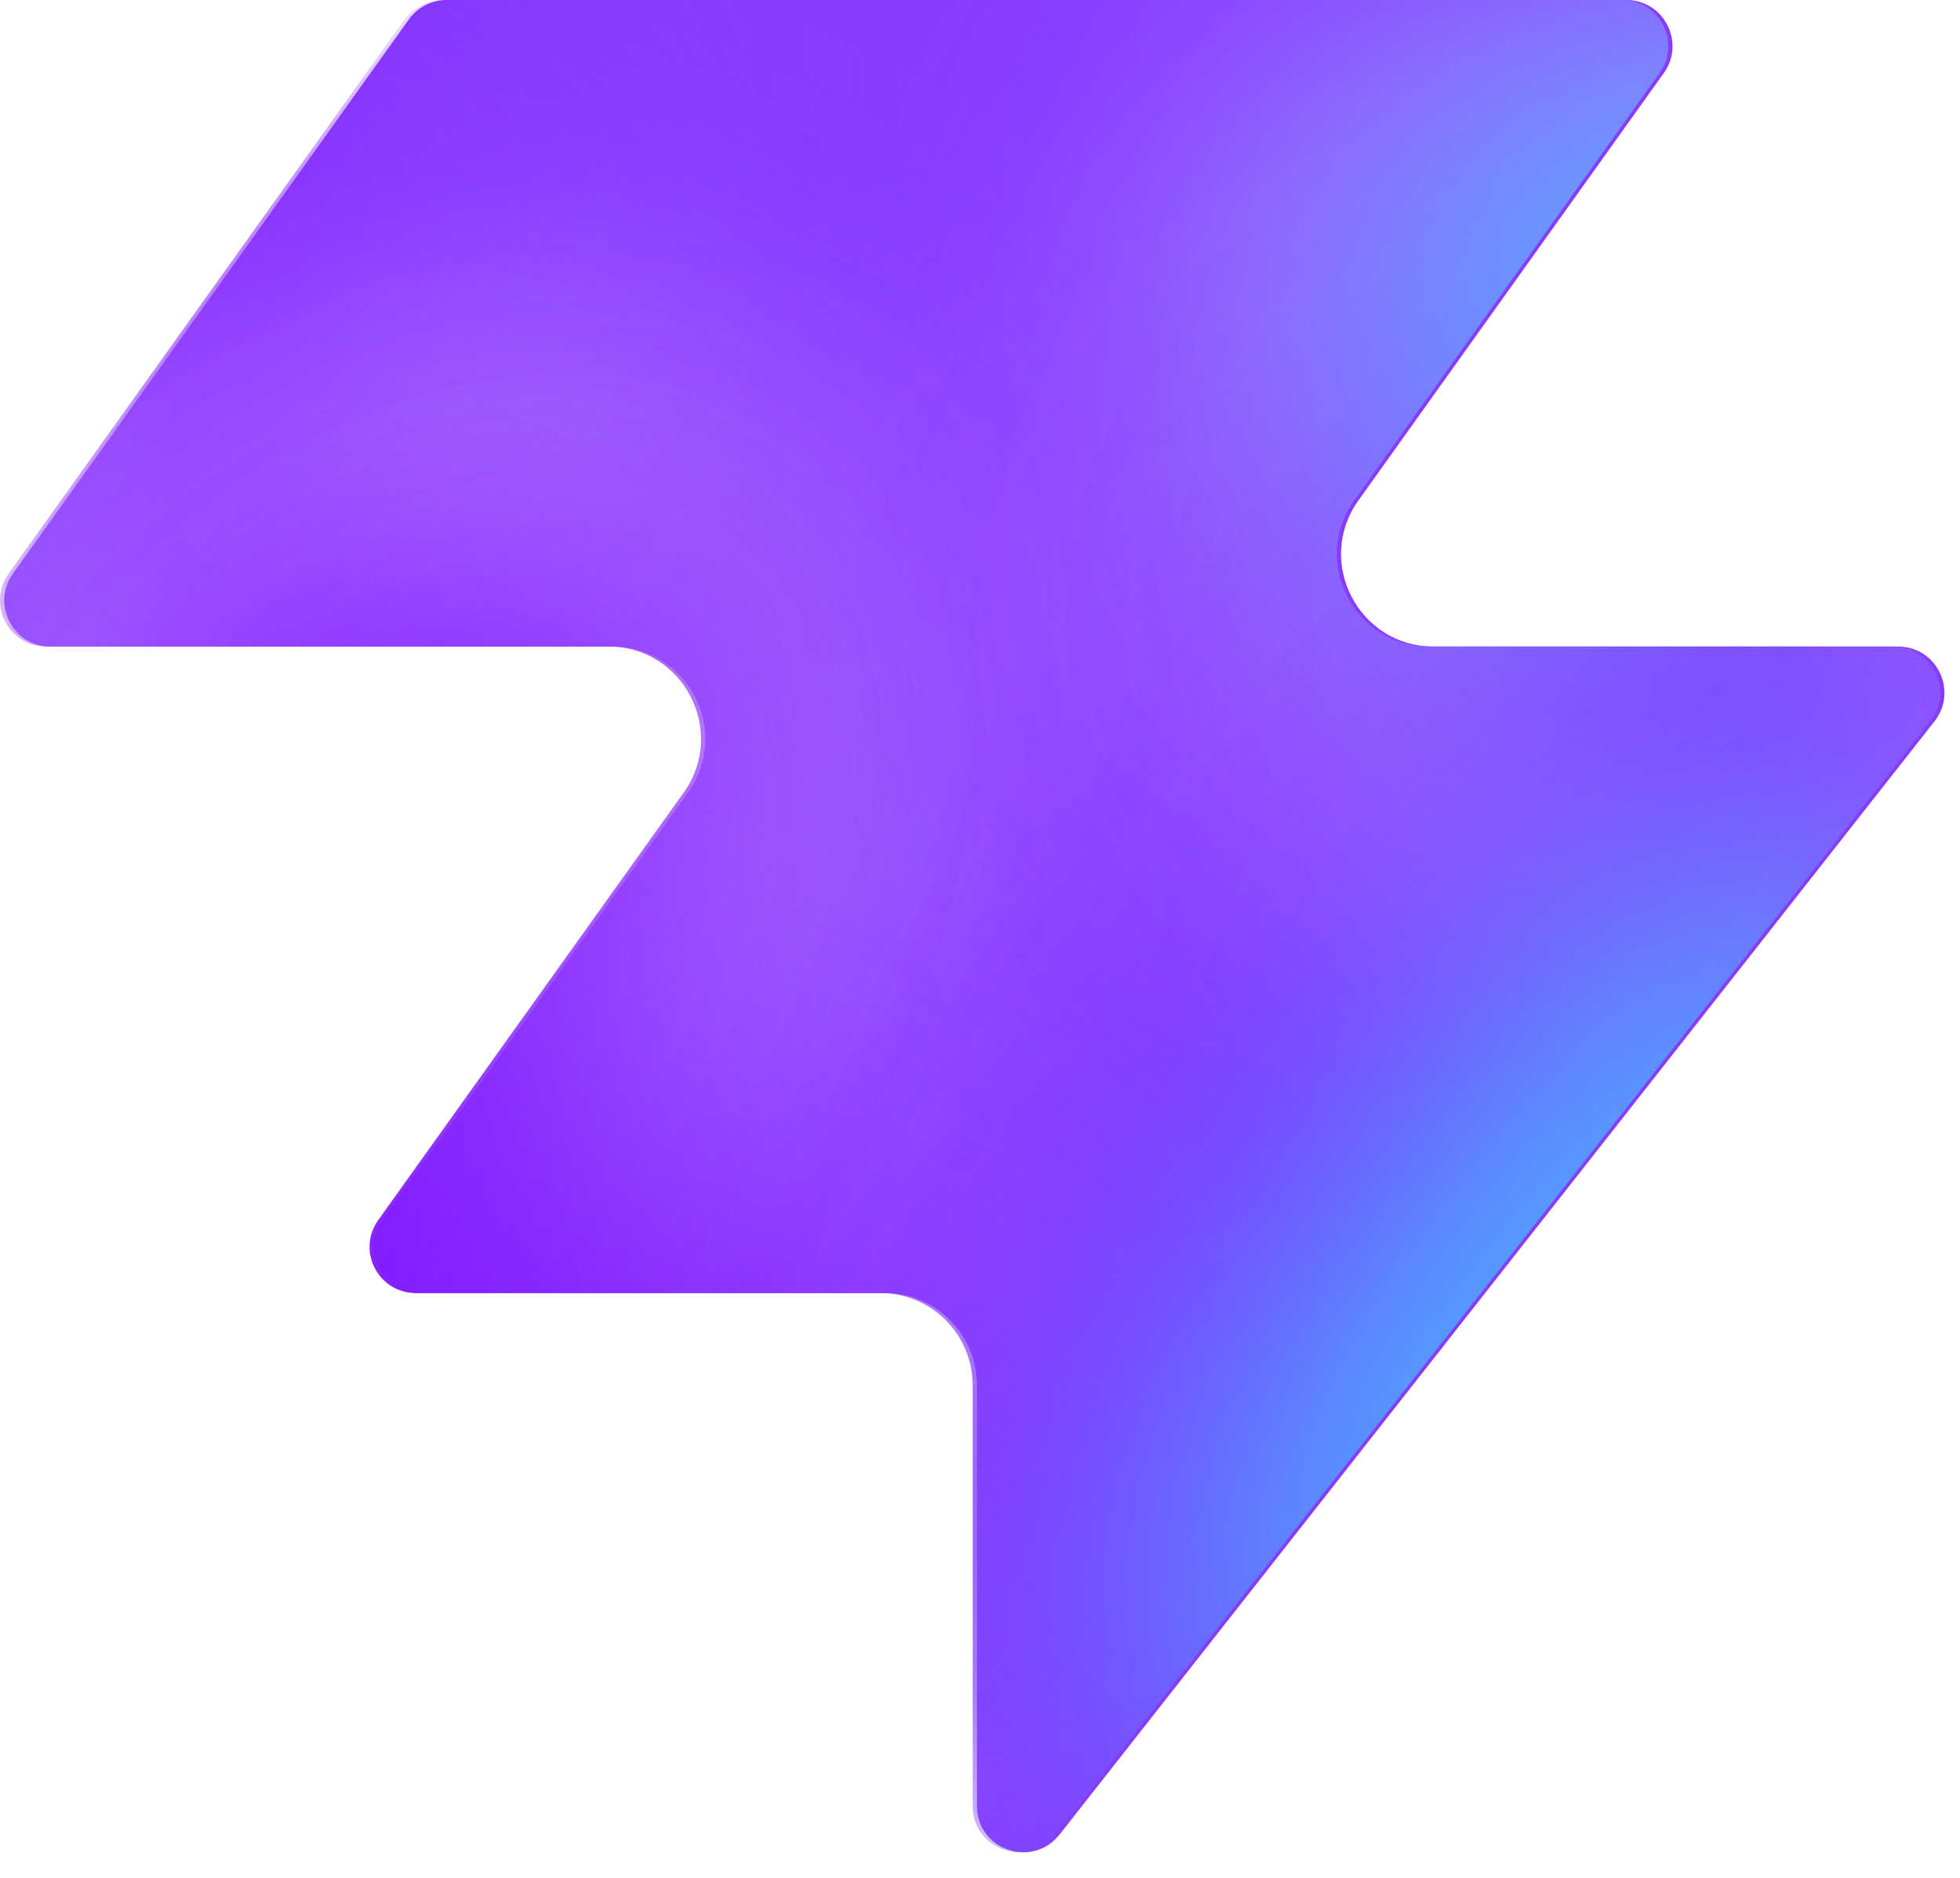
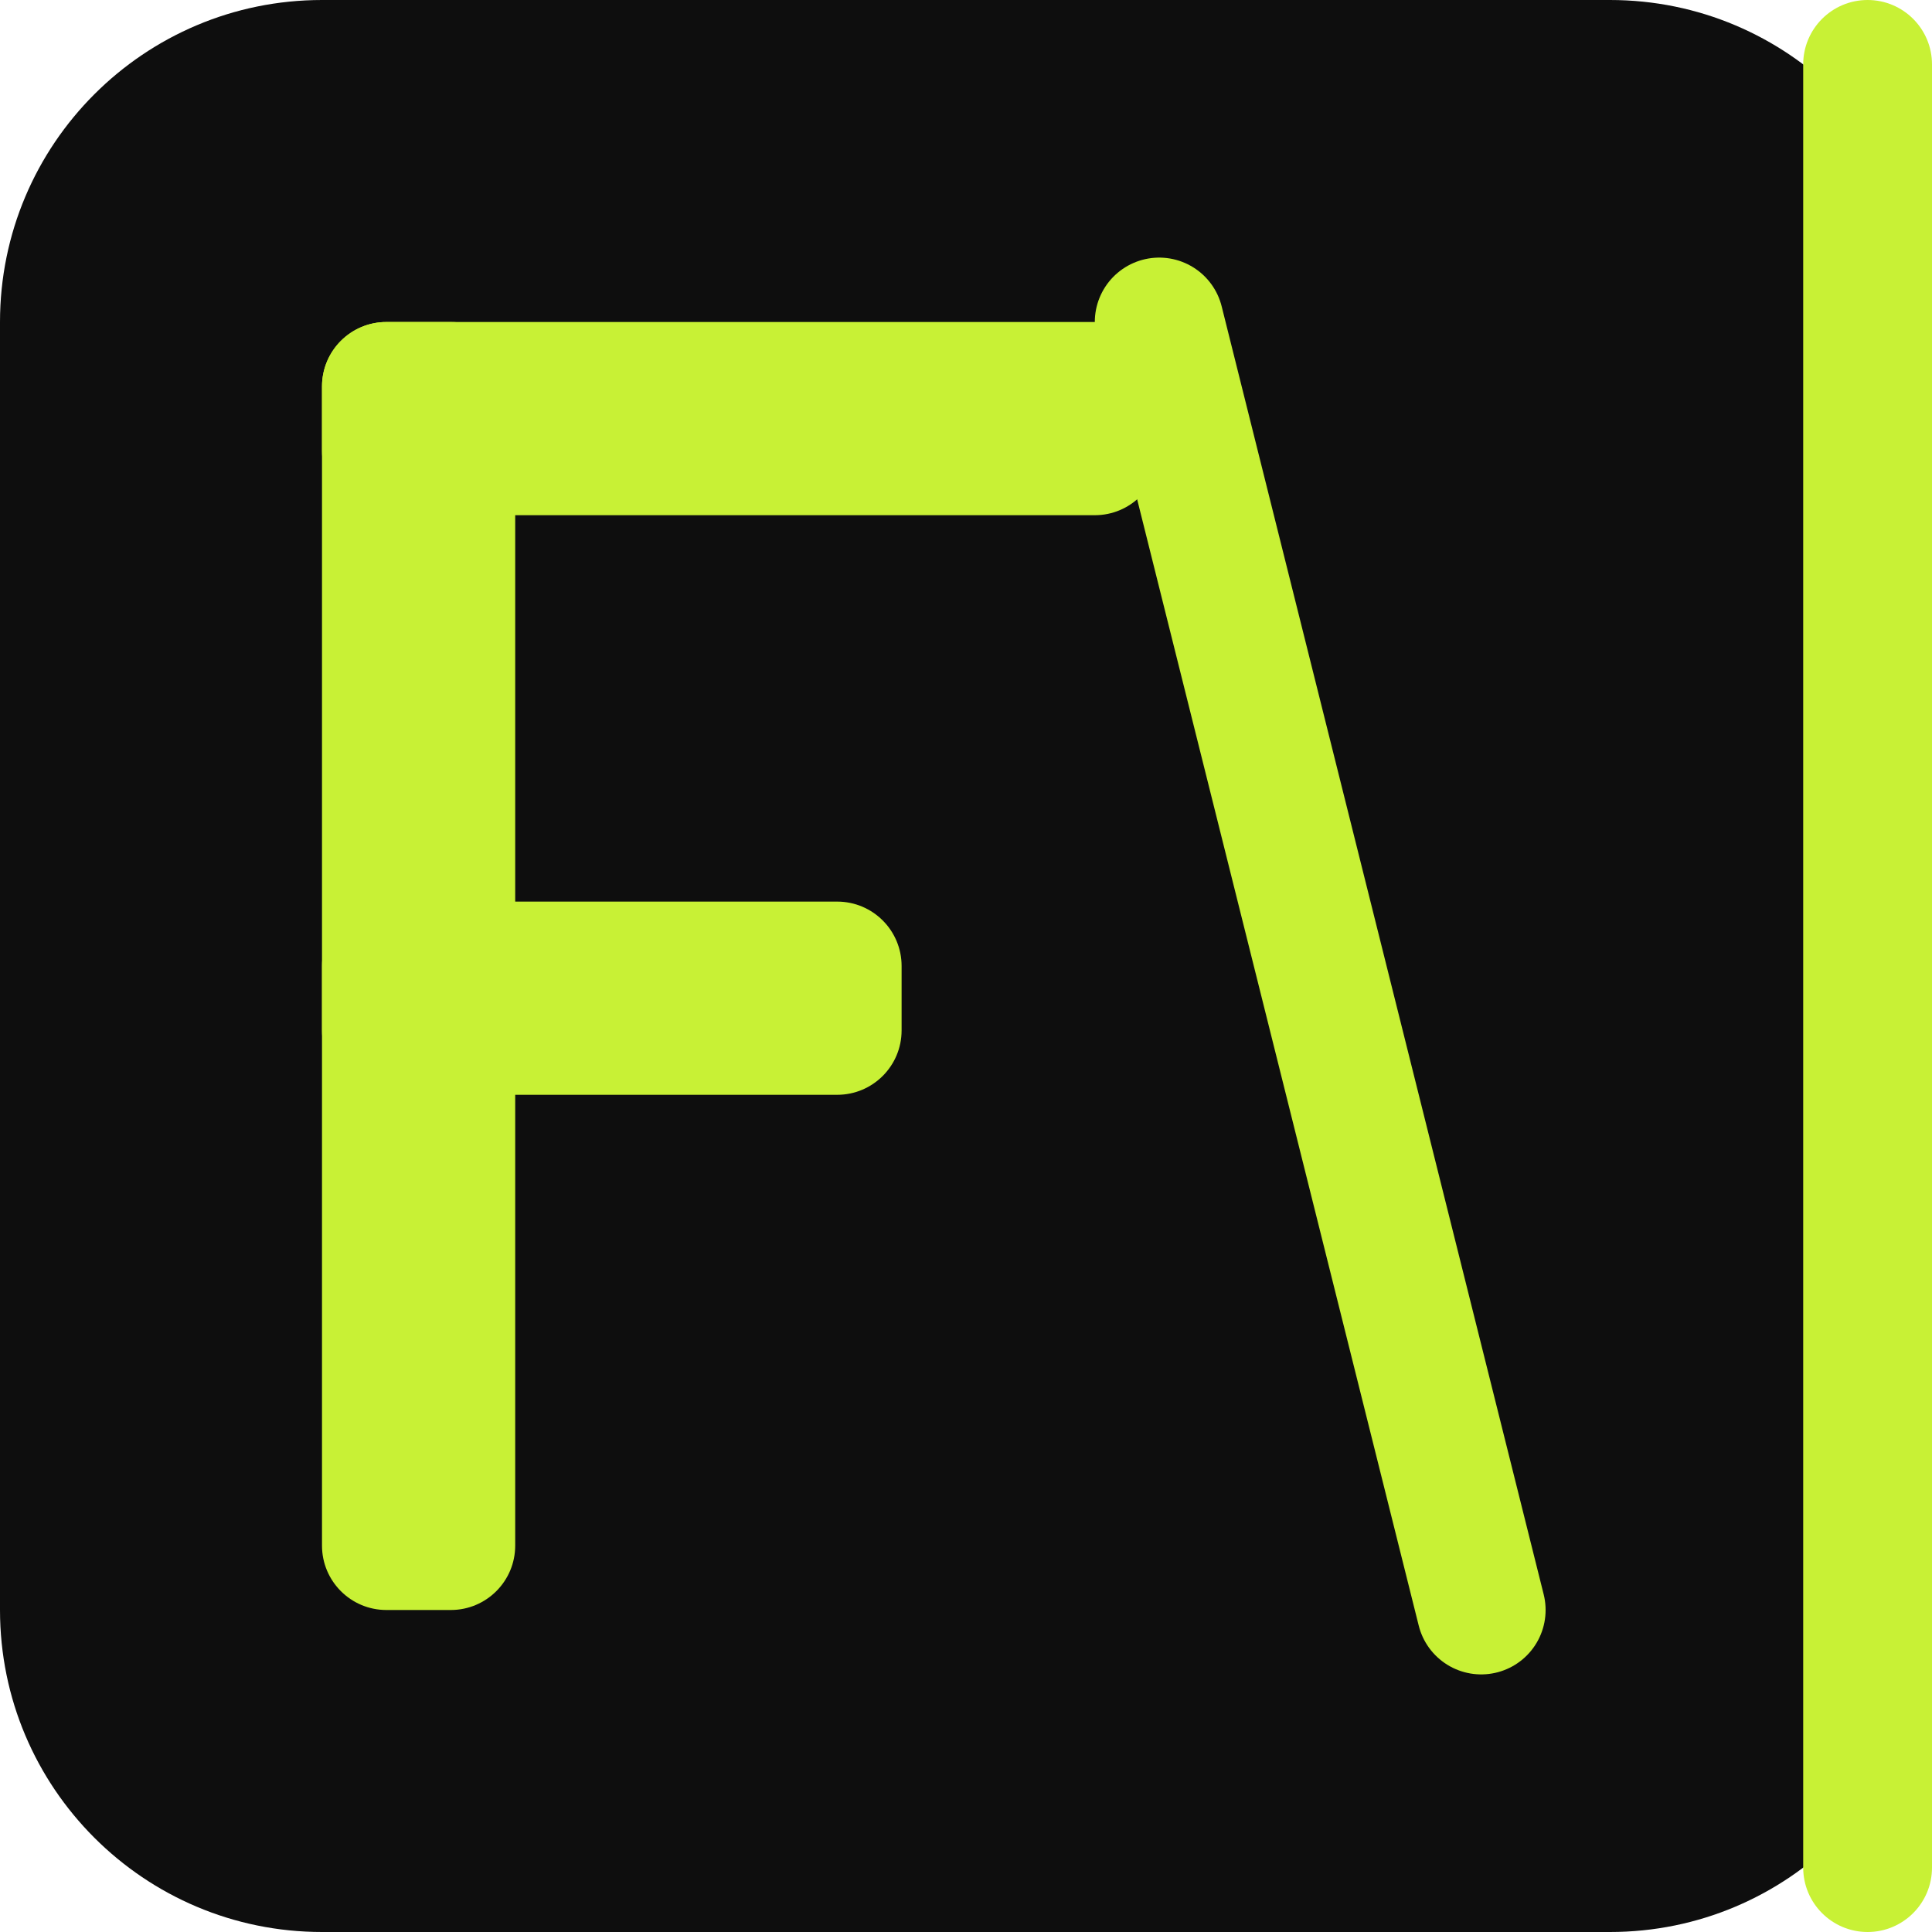
- <svg xmlns="http://www.w3.org/2000/svg" width="48" height="46" fill="none" viewBox="0 0 48 46">
-   <path fill="#863bff" d="M25.946 44.938c-.664.845-2.021.375-2.021-.698V33.937a2.26 2.26 0 0 0-2.262-2.262H10.287c-.92 0-1.456-1.04-.92-1.788l7.48-10.471c1.07-1.497 0-3.578-1.842-3.578H1.237c-.92 0-1.456-1.04-.92-1.788L10.013.474c.214-.297.556-.474.92-.474h28.894c.92 0 1.456 1.04.92 1.788l-7.48 10.471c-1.07 1.498 0 3.579 1.842 3.579h11.377c.943 0 1.473 1.088.89 1.83L25.947 44.94z" style="fill:#863bff;fill:color(display-p3 .525 .23 1);fill-opacity:1" />
-   <mask id="a" width="48" height="46" x="0" y="0" maskUnits="userSpaceOnUse" style="mask-type:alpha">
-     <path fill="#000" d="M25.842 44.938c-.664.844-2.021.375-2.021-.698V33.937a2.26 2.26 0 0 0-2.262-2.262H10.183c-.92 0-1.456-1.04-.92-1.788l7.48-10.471c1.07-1.498 0-3.579-1.842-3.579H1.133c-.92 0-1.456-1.04-.92-1.787L9.91.473c.214-.297.556-.474.92-.474h28.894c.92 0 1.456 1.04.92 1.788l-7.48 10.471c-1.07 1.498 0 3.578 1.842 3.578h11.377c.943 0 1.473 1.088.89 1.832L25.843 44.94z" style="fill:#000;fill-opacity:1" />
-   </mask>
-   <g mask="url(#a)">
-     <g filter="url(#b)">
-       <ellipse cx="5.508" cy="14.704" fill="#ede6ff" rx="5.508" ry="14.704" style="fill:#ede6ff;fill:color(display-p3 .927 .903 1);fill-opacity:1" transform="matrix(.00324 1 1 -.00324 -4.47 31.516)" />
-     </g>
-     <g filter="url(#c)">
-       <ellipse cx="10.399" cy="29.851" fill="#ede6ff" rx="10.399" ry="29.851" style="fill:#ede6ff;fill:color(display-p3 .927 .903 1);fill-opacity:1" transform="matrix(.00324 1 1 -.00324 -39.328 7.883)" />
-     </g>
-     <g filter="url(#d)">
-       <ellipse cx="5.508" cy="30.487" fill="#7e14ff" rx="5.508" ry="30.487" style="fill:#7e14ff;fill:color(display-p3 .492 .077 1);fill-opacity:1" transform="rotate(89.814 -25.913 -14.639)scale(1 -1)" />
-     </g>
-     <g filter="url(#e)">
-       <ellipse cx="5.508" cy="30.599" fill="#7e14ff" rx="5.508" ry="30.599" style="fill:#7e14ff;fill:color(display-p3 .492 .077 1);fill-opacity:1" transform="rotate(89.814 -32.644 -3.334)scale(1 -1)" />
-     </g>
-     <g filter="url(#f)">
-       <ellipse cx="5.508" cy="30.599" fill="#7e14ff" rx="5.508" ry="30.599" style="fill:#7e14ff;fill:color(display-p3 .492 .077 1);fill-opacity:1" transform="matrix(.00324 1 1 -.00324 -34.34 30.47)" />
-     </g>
-     <g filter="url(#g)">
-       <ellipse cx="14.072" cy="22.078" fill="#ede6ff" rx="14.072" ry="22.078" style="fill:#ede6ff;fill:color(display-p3 .927 .903 1);fill-opacity:1" transform="rotate(93.35 24.506 48.493)scale(-1 1)" />
-     </g>
-     <g filter="url(#h)">
-       <ellipse cx="3.47" cy="21.501" fill="#7e14ff" rx="3.47" ry="21.501" style="fill:#7e14ff;fill:color(display-p3 .492 .077 1);fill-opacity:1" transform="rotate(89.009 28.708 47.59)scale(-1 1)" />
-     </g>
-     <g filter="url(#i)">
-       <ellipse cx="3.47" cy="21.501" fill="#7e14ff" rx="3.47" ry="21.501" style="fill:#7e14ff;fill:color(display-p3 .492 .077 1);fill-opacity:1" transform="rotate(89.009 28.708 47.59)scale(-1 1)" />
-     </g>
-     <g filter="url(#j)">
-       <ellipse cx=".387" cy="8.972" fill="#7e14ff" rx="4.407" ry="29.108" style="fill:#7e14ff;fill:color(display-p3 .492 .077 1);fill-opacity:1" transform="rotate(39.51 .387 8.972)" />
-     </g>
-     <g filter="url(#k)">
-       <ellipse cx="47.523" cy="-6.092" fill="#7e14ff" rx="4.407" ry="29.108" style="fill:#7e14ff;fill:color(display-p3 .492 .077 1);fill-opacity:1" transform="rotate(37.892 47.523 -6.092)" />
-     </g>
-     <g filter="url(#l)">
-       <ellipse cx="41.412" cy="6.333" fill="#47bfff" rx="5.971" ry="9.665" style="fill:#47bfff;fill:color(display-p3 .28 .748 1);fill-opacity:1" transform="rotate(37.892 41.412 6.333)" />
-     </g>
-     <g filter="url(#m)">
-       <ellipse cx="-1.879" cy="38.332" fill="#7e14ff" rx="4.407" ry="29.108" style="fill:#7e14ff;fill:color(display-p3 .492 .077 1);fill-opacity:1" transform="rotate(37.892 -1.88 38.332)" />
-     </g>
-     <g filter="url(#n)">
-       <ellipse cx="-1.879" cy="38.332" fill="#7e14ff" rx="4.407" ry="29.108" style="fill:#7e14ff;fill:color(display-p3 .492 .077 1);fill-opacity:1" transform="rotate(37.892 -1.88 38.332)" />
-     </g>
-     <g filter="url(#o)">
-       <ellipse cx="35.651" cy="29.907" fill="#7e14ff" rx="4.407" ry="29.108" style="fill:#7e14ff;fill:color(display-p3 .492 .077 1);fill-opacity:1" transform="rotate(37.892 35.651 29.907)" />
-     </g>
-     <g filter="url(#p)">
-       <ellipse cx="38.418" cy="32.4" fill="#47bfff" rx="5.971" ry="15.297" style="fill:#47bfff;fill:color(display-p3 .28 .748 1);fill-opacity:1" transform="rotate(37.892 38.418 32.4)" />
-     </g>
-   </g>
-   <defs>
-     <filter id="b" width="60.045" height="41.654" x="-19.77" y="16.149" color-interpolation-filters="sRGB" filterUnits="userSpaceOnUse">
-       <feFlood flood-opacity="0" result="BackgroundImageFix" />
-       <feBlend in="SourceGraphic" in2="BackgroundImageFix" result="shape" />
-       <feGaussianBlur result="effect1_foregroundBlur_2002_17158" stdDeviation="7.659" />
-     </filter>
-     <filter id="c" width="90.34" height="51.437" x="-54.613" y="-7.533" color-interpolation-filters="sRGB" filterUnits="userSpaceOnUse">
-       <feFlood flood-opacity="0" result="BackgroundImageFix" />
-       <feBlend in="SourceGraphic" in2="BackgroundImageFix" result="shape" />
-       <feGaussianBlur result="effect1_foregroundBlur_2002_17158" stdDeviation="7.659" />
-     </filter>
-     <filter id="d" width="79.355" height="29.4" x="-49.64" y="2.03" color-interpolation-filters="sRGB" filterUnits="userSpaceOnUse">
-       <feFlood flood-opacity="0" result="BackgroundImageFix" />
-       <feBlend in="SourceGraphic" in2="BackgroundImageFix" result="shape" />
-       <feGaussianBlur result="effect1_foregroundBlur_2002_17158" stdDeviation="4.596" />
-     </filter>
-     <filter id="e" width="79.579" height="29.4" x="-45.045" y="20.029" color-interpolation-filters="sRGB" filterUnits="userSpaceOnUse">
-       <feFlood flood-opacity="0" result="BackgroundImageFix" />
-       <feBlend in="SourceGraphic" in2="BackgroundImageFix" result="shape" />
-       <feGaussianBlur result="effect1_foregroundBlur_2002_17158" stdDeviation="4.596" />
-     </filter>
-     <filter id="f" width="79.579" height="29.4" x="-43.513" y="21.178" color-interpolation-filters="sRGB" filterUnits="userSpaceOnUse">
-       <feFlood flood-opacity="0" result="BackgroundImageFix" />
-       <feBlend in="SourceGraphic" in2="BackgroundImageFix" result="shape" />
-       <feGaussianBlur result="effect1_foregroundBlur_2002_17158" stdDeviation="4.596" />
-     </filter>
-     <filter id="g" width="74.749" height="58.852" x="15.756" y="-17.901" color-interpolation-filters="sRGB" filterUnits="userSpaceOnUse">
-       <feFlood flood-opacity="0" result="BackgroundImageFix" />
-       <feBlend in="SourceGraphic" in2="BackgroundImageFix" result="shape" />
-       <feGaussianBlur result="effect1_foregroundBlur_2002_17158" stdDeviation="7.659" />
-     </filter>
-     <filter id="h" width="61.377" height="25.362" x="23.548" y="2.284" color-interpolation-filters="sRGB" filterUnits="userSpaceOnUse">
-       <feFlood flood-opacity="0" result="BackgroundImageFix" />
-       <feBlend in="SourceGraphic" in2="BackgroundImageFix" result="shape" />
-       <feGaussianBlur result="effect1_foregroundBlur_2002_17158" stdDeviation="4.596" />
-     </filter>
-     <filter id="i" width="61.377" height="25.362" x="23.548" y="2.284" color-interpolation-filters="sRGB" filterUnits="userSpaceOnUse">
-       <feFlood flood-opacity="0" result="BackgroundImageFix" />
-       <feBlend in="SourceGraphic" in2="BackgroundImageFix" result="shape" />
-       <feGaussianBlur result="effect1_foregroundBlur_2002_17158" stdDeviation="4.596" />
-     </filter>
-     <filter id="j" width="56.045" height="63.649" x="-27.636" y="-22.853" color-interpolation-filters="sRGB" filterUnits="userSpaceOnUse">
-       <feFlood flood-opacity="0" result="BackgroundImageFix" />
-       <feBlend in="SourceGraphic" in2="BackgroundImageFix" result="shape" />
-       <feGaussianBlur result="effect1_foregroundBlur_2002_17158" stdDeviation="4.596" />
-     </filter>
-     <filter id="k" width="54.814" height="64.646" x="20.116" y="-38.415" color-interpolation-filters="sRGB" filterUnits="userSpaceOnUse">
-       <feFlood flood-opacity="0" result="BackgroundImageFix" />
-       <feBlend in="SourceGraphic" in2="BackgroundImageFix" result="shape" />
-       <feGaussianBlur result="effect1_foregroundBlur_2002_17158" stdDeviation="4.596" />
-     </filter>
-     <filter id="l" width="33.541" height="35.313" x="24.641" y="-11.323" color-interpolation-filters="sRGB" filterUnits="userSpaceOnUse">
-       <feFlood flood-opacity="0" result="BackgroundImageFix" />
-       <feBlend in="SourceGraphic" in2="BackgroundImageFix" result="shape" />
-       <feGaussianBlur result="effect1_foregroundBlur_2002_17158" stdDeviation="4.596" />
-     </filter>
-     <filter id="m" width="54.814" height="64.646" x="-29.286" y="6.009" color-interpolation-filters="sRGB" filterUnits="userSpaceOnUse">
-       <feFlood flood-opacity="0" result="BackgroundImageFix" />
-       <feBlend in="SourceGraphic" in2="BackgroundImageFix" result="shape" />
-       <feGaussianBlur result="effect1_foregroundBlur_2002_17158" stdDeviation="4.596" />
-     </filter>
-     <filter id="n" width="54.814" height="64.646" x="-29.286" y="6.009" color-interpolation-filters="sRGB" filterUnits="userSpaceOnUse">
-       <feFlood flood-opacity="0" result="BackgroundImageFix" />
-       <feBlend in="SourceGraphic" in2="BackgroundImageFix" result="shape" />
-       <feGaussianBlur result="effect1_foregroundBlur_2002_17158" stdDeviation="4.596" />
-     </filter>
-     <filter id="o" width="54.814" height="64.646" x="8.244" y="-2.416" color-interpolation-filters="sRGB" filterUnits="userSpaceOnUse">
-       <feFlood flood-opacity="0" result="BackgroundImageFix" />
-       <feBlend in="SourceGraphic" in2="BackgroundImageFix" result="shape" />
-       <feGaussianBlur result="effect1_foregroundBlur_2002_17158" stdDeviation="4.596" />
-     </filter>
-     <filter id="p" width="39.409" height="43.623" x="18.713" y="10.588" color-interpolation-filters="sRGB" filterUnits="userSpaceOnUse">
-       <feFlood flood-opacity="0" result="BackgroundImageFix" />
-       <feBlend in="SourceGraphic" in2="BackgroundImageFix" result="shape" />
-       <feGaussianBlur result="effect1_foregroundBlur_2002_17158" stdDeviation="4.596" />
-     </filter>
-   </defs>
+ <svg xmlns="http://www.w3.org/2000/svg" viewBox="0 0 60 60">
+   <rect width="60" height="60" rx="10" fill="#0E0E0E" />
+   <rect x="10" y="10" width="6" height="40" rx="2" fill="#C8F135" />
+   <rect x="10" y="10" width="26" height="6" rx="2" fill="#C8F135" />
+   <rect x="10" y="28" width="18" height="6" rx="2" fill="#C8F135" />
+   <line x1="36" y1="10" x2="46" y2="50" stroke="#C8F135" stroke-width="4" stroke-linecap="round" />
+   <rect x="56" width="4" height="60" rx="2" fill="#C8F135" />
</svg>
